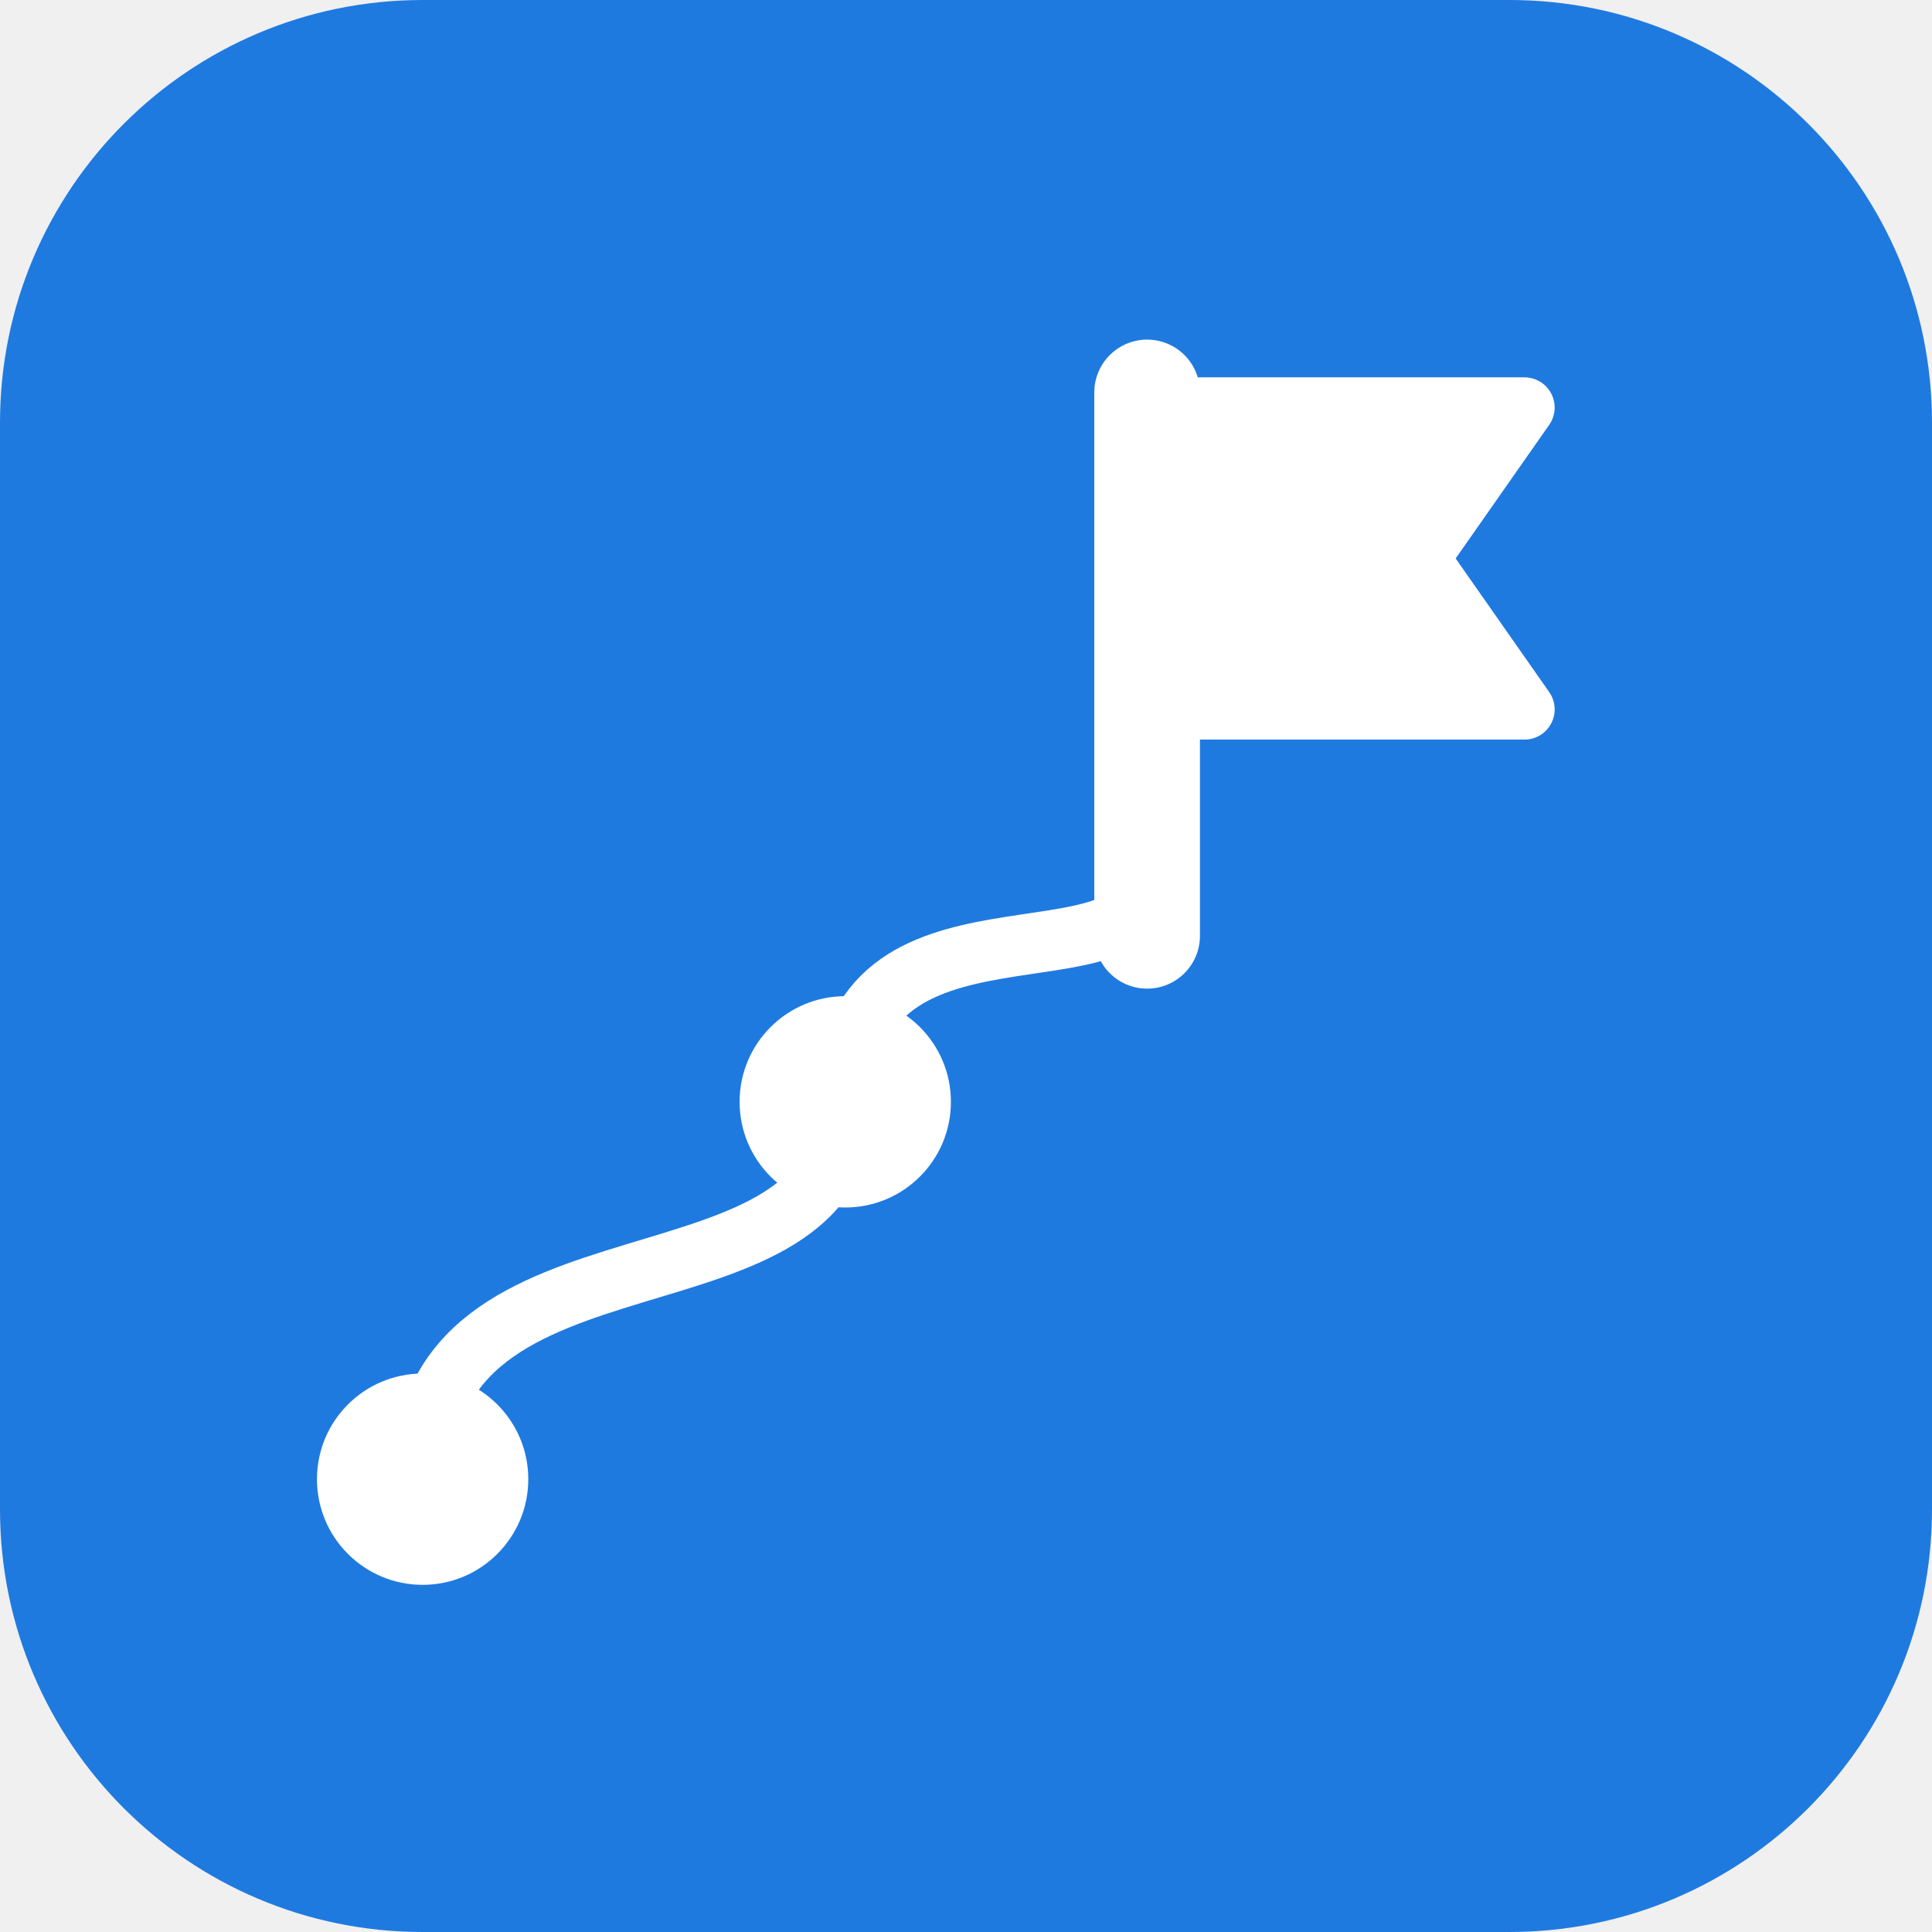
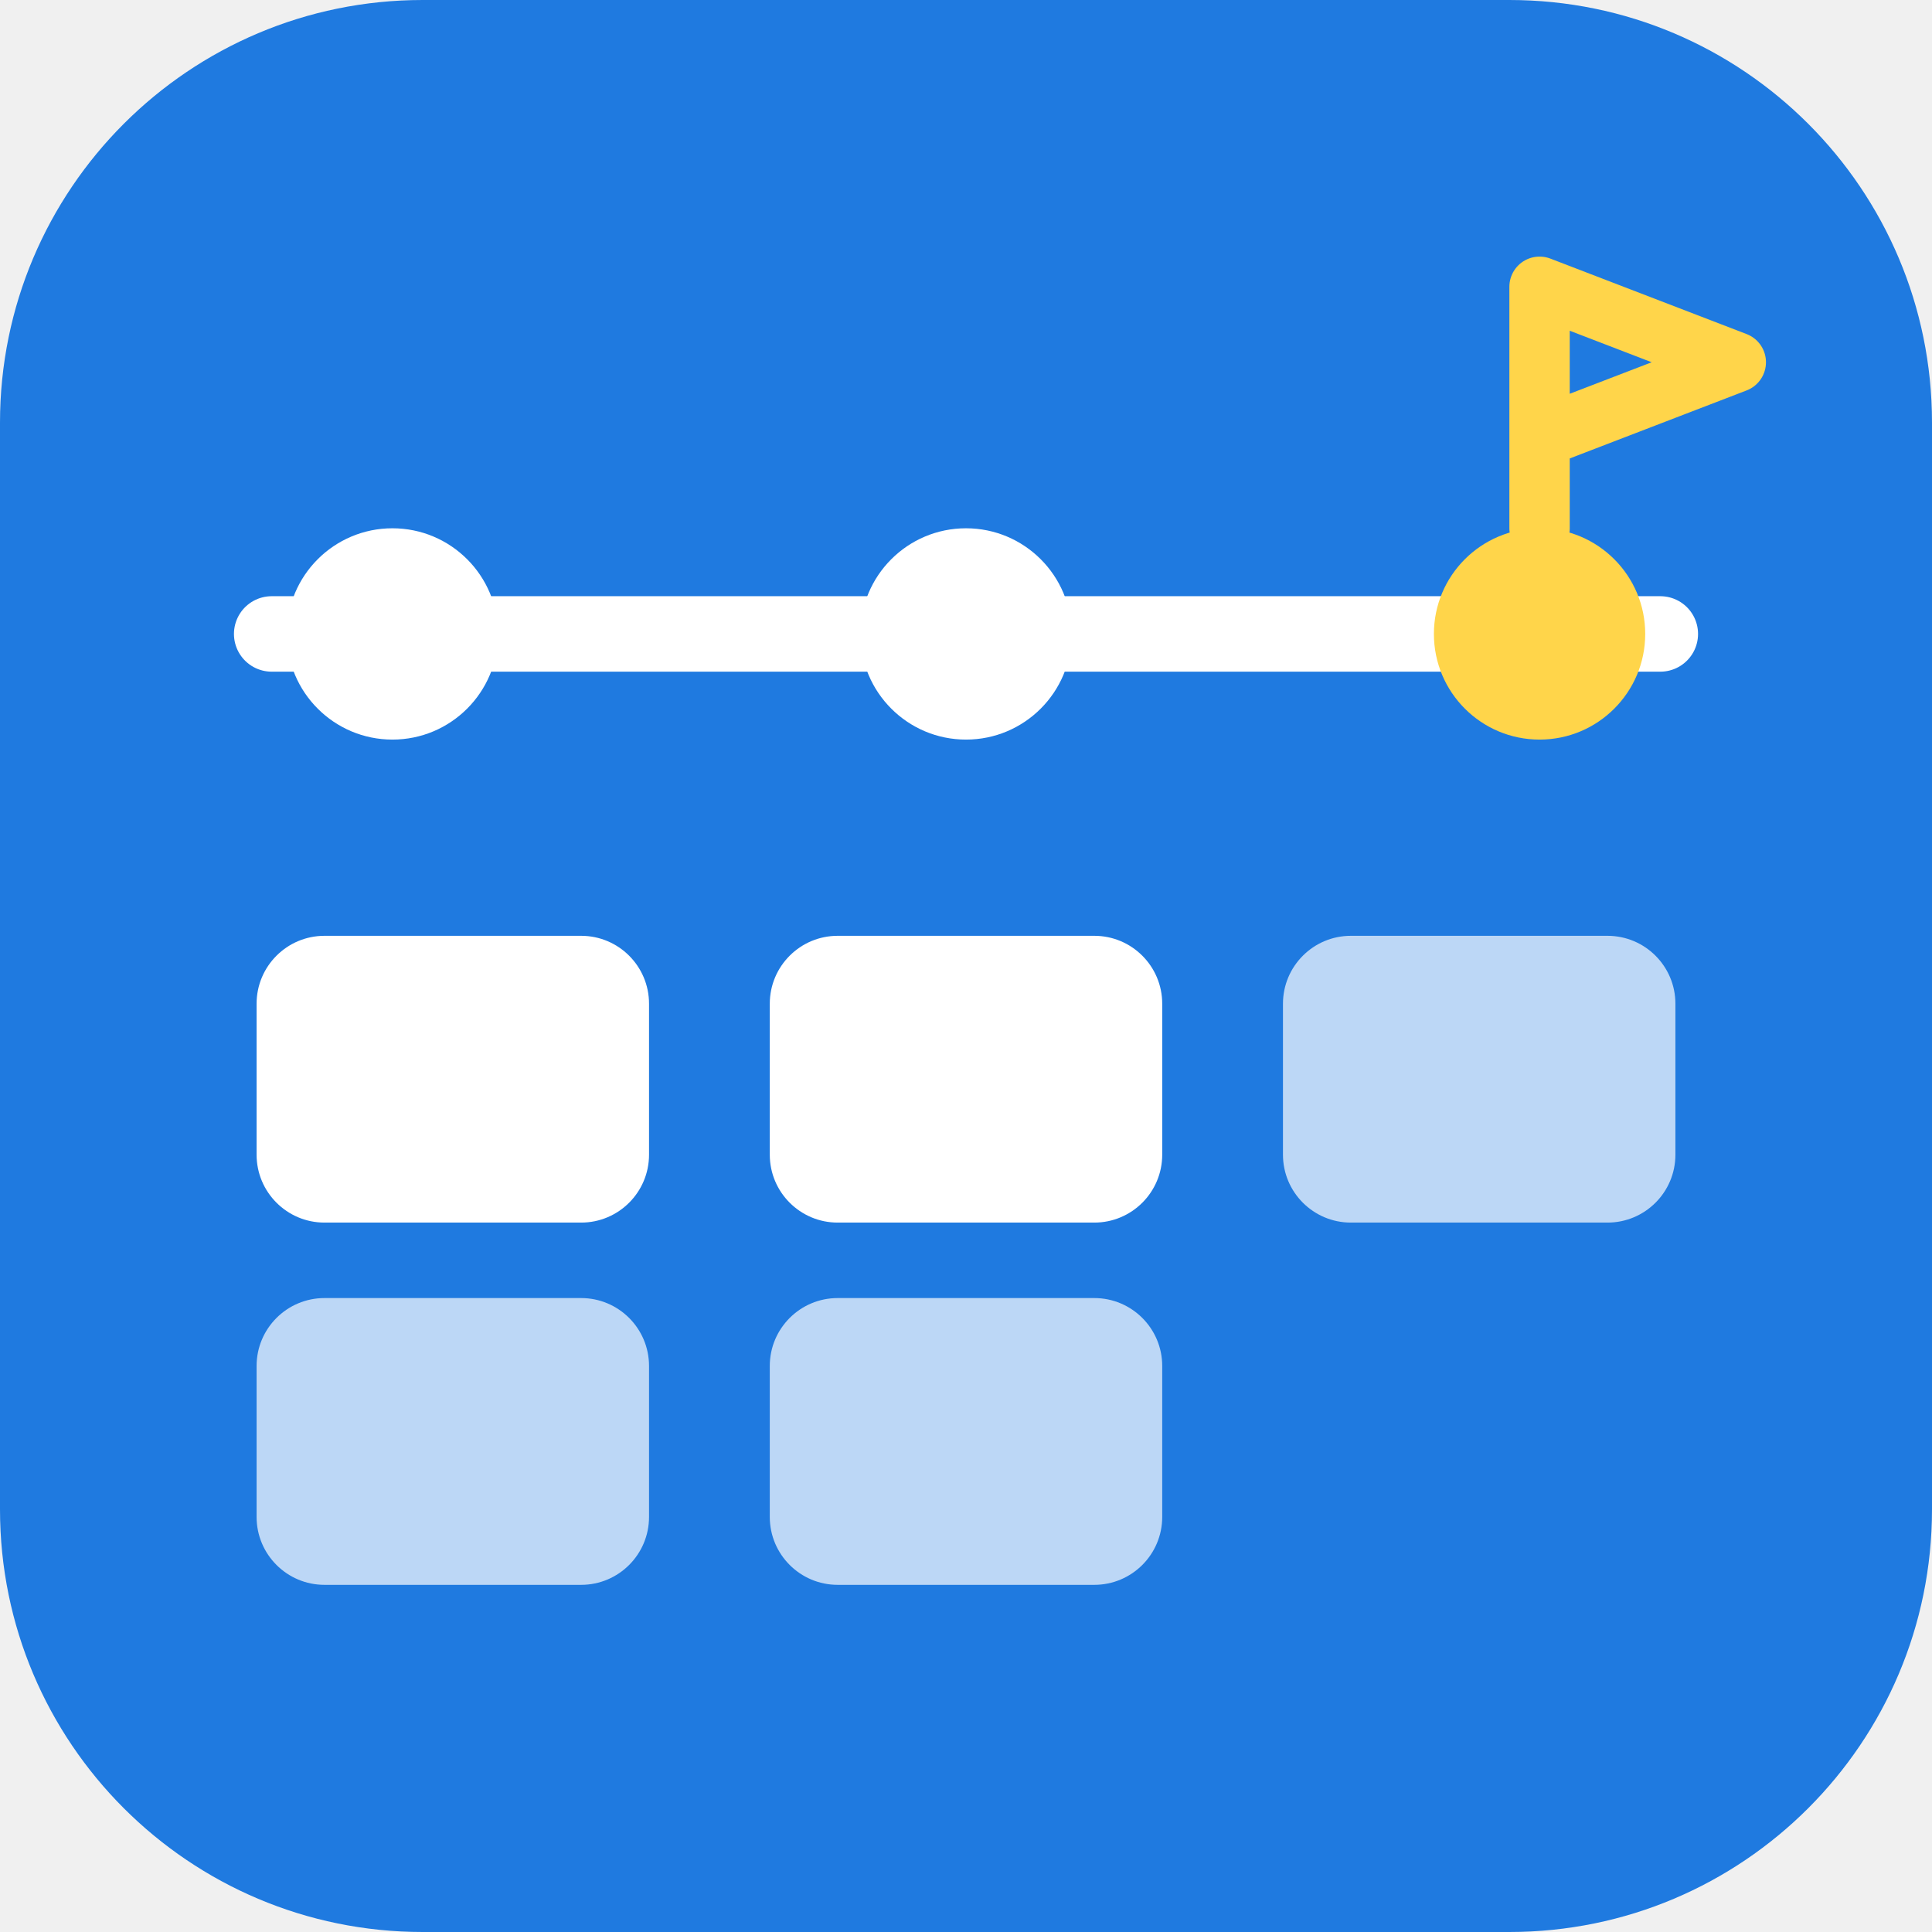
<svg xmlns="http://www.w3.org/2000/svg" width="256" height="256" viewBox="0 0 256 256">
  <rect width="256" height="256" rx="56" fill="#1F7AE0" />
-   <path d="M56 196c0-36 56-20 56-50s40-14 40-30" fill="none" stroke="#fff" stroke-width="8" stroke-linecap="round" stroke-linejoin="round" />
-   <circle cx="56" cy="196" r="14" fill="#fff" />
-   <circle cx="112" cy="146" r="14" fill="#fff" />
-   <path d="M152 124V52" fill="none" stroke="#fff" stroke-width="14" stroke-linecap="round" stroke-linejoin="round" />
-   <path d="M150 54h52l-14 20 14 20h-52z" fill="#fff" stroke="#fff" stroke-width="8" stroke-linejoin="round" />
+   <path d="M36 84h184" fill="none" stroke="#fff" stroke-width="10" stroke-linecap="round" stroke-linejoin="round" />
+   <circle cx="52" cy="84" r="14" fill="#fff" />
+   <circle cx="128" cy="84" r="14" fill="#fff" />
+   <circle cx="204" cy="84" r="14" fill="#FFD54A" />
+   <path d="M204 70V38l26 10-26 10" fill="none" stroke="#FFD54A" stroke-width="8" stroke-linecap="round" stroke-linejoin="round" />
+   <rect x="34" y="124" width="52" height="38" rx="9" fill="#fff" />
+   <rect x="34" y="172" width="52" height="38" rx="9" fill="#fff" opacity=".7" />
+   <rect x="102" y="124" width="52" height="38" rx="9" fill="#fff" />
+   <rect x="102" y="172" width="52" height="38" rx="9" fill="#fff" opacity=".7" />
+   <rect x="102" y="220" width="52" height="0" />
+   <rect x="170" y="124" width="52" height="38" rx="9" fill="#fff" opacity=".7" />
</svg>
